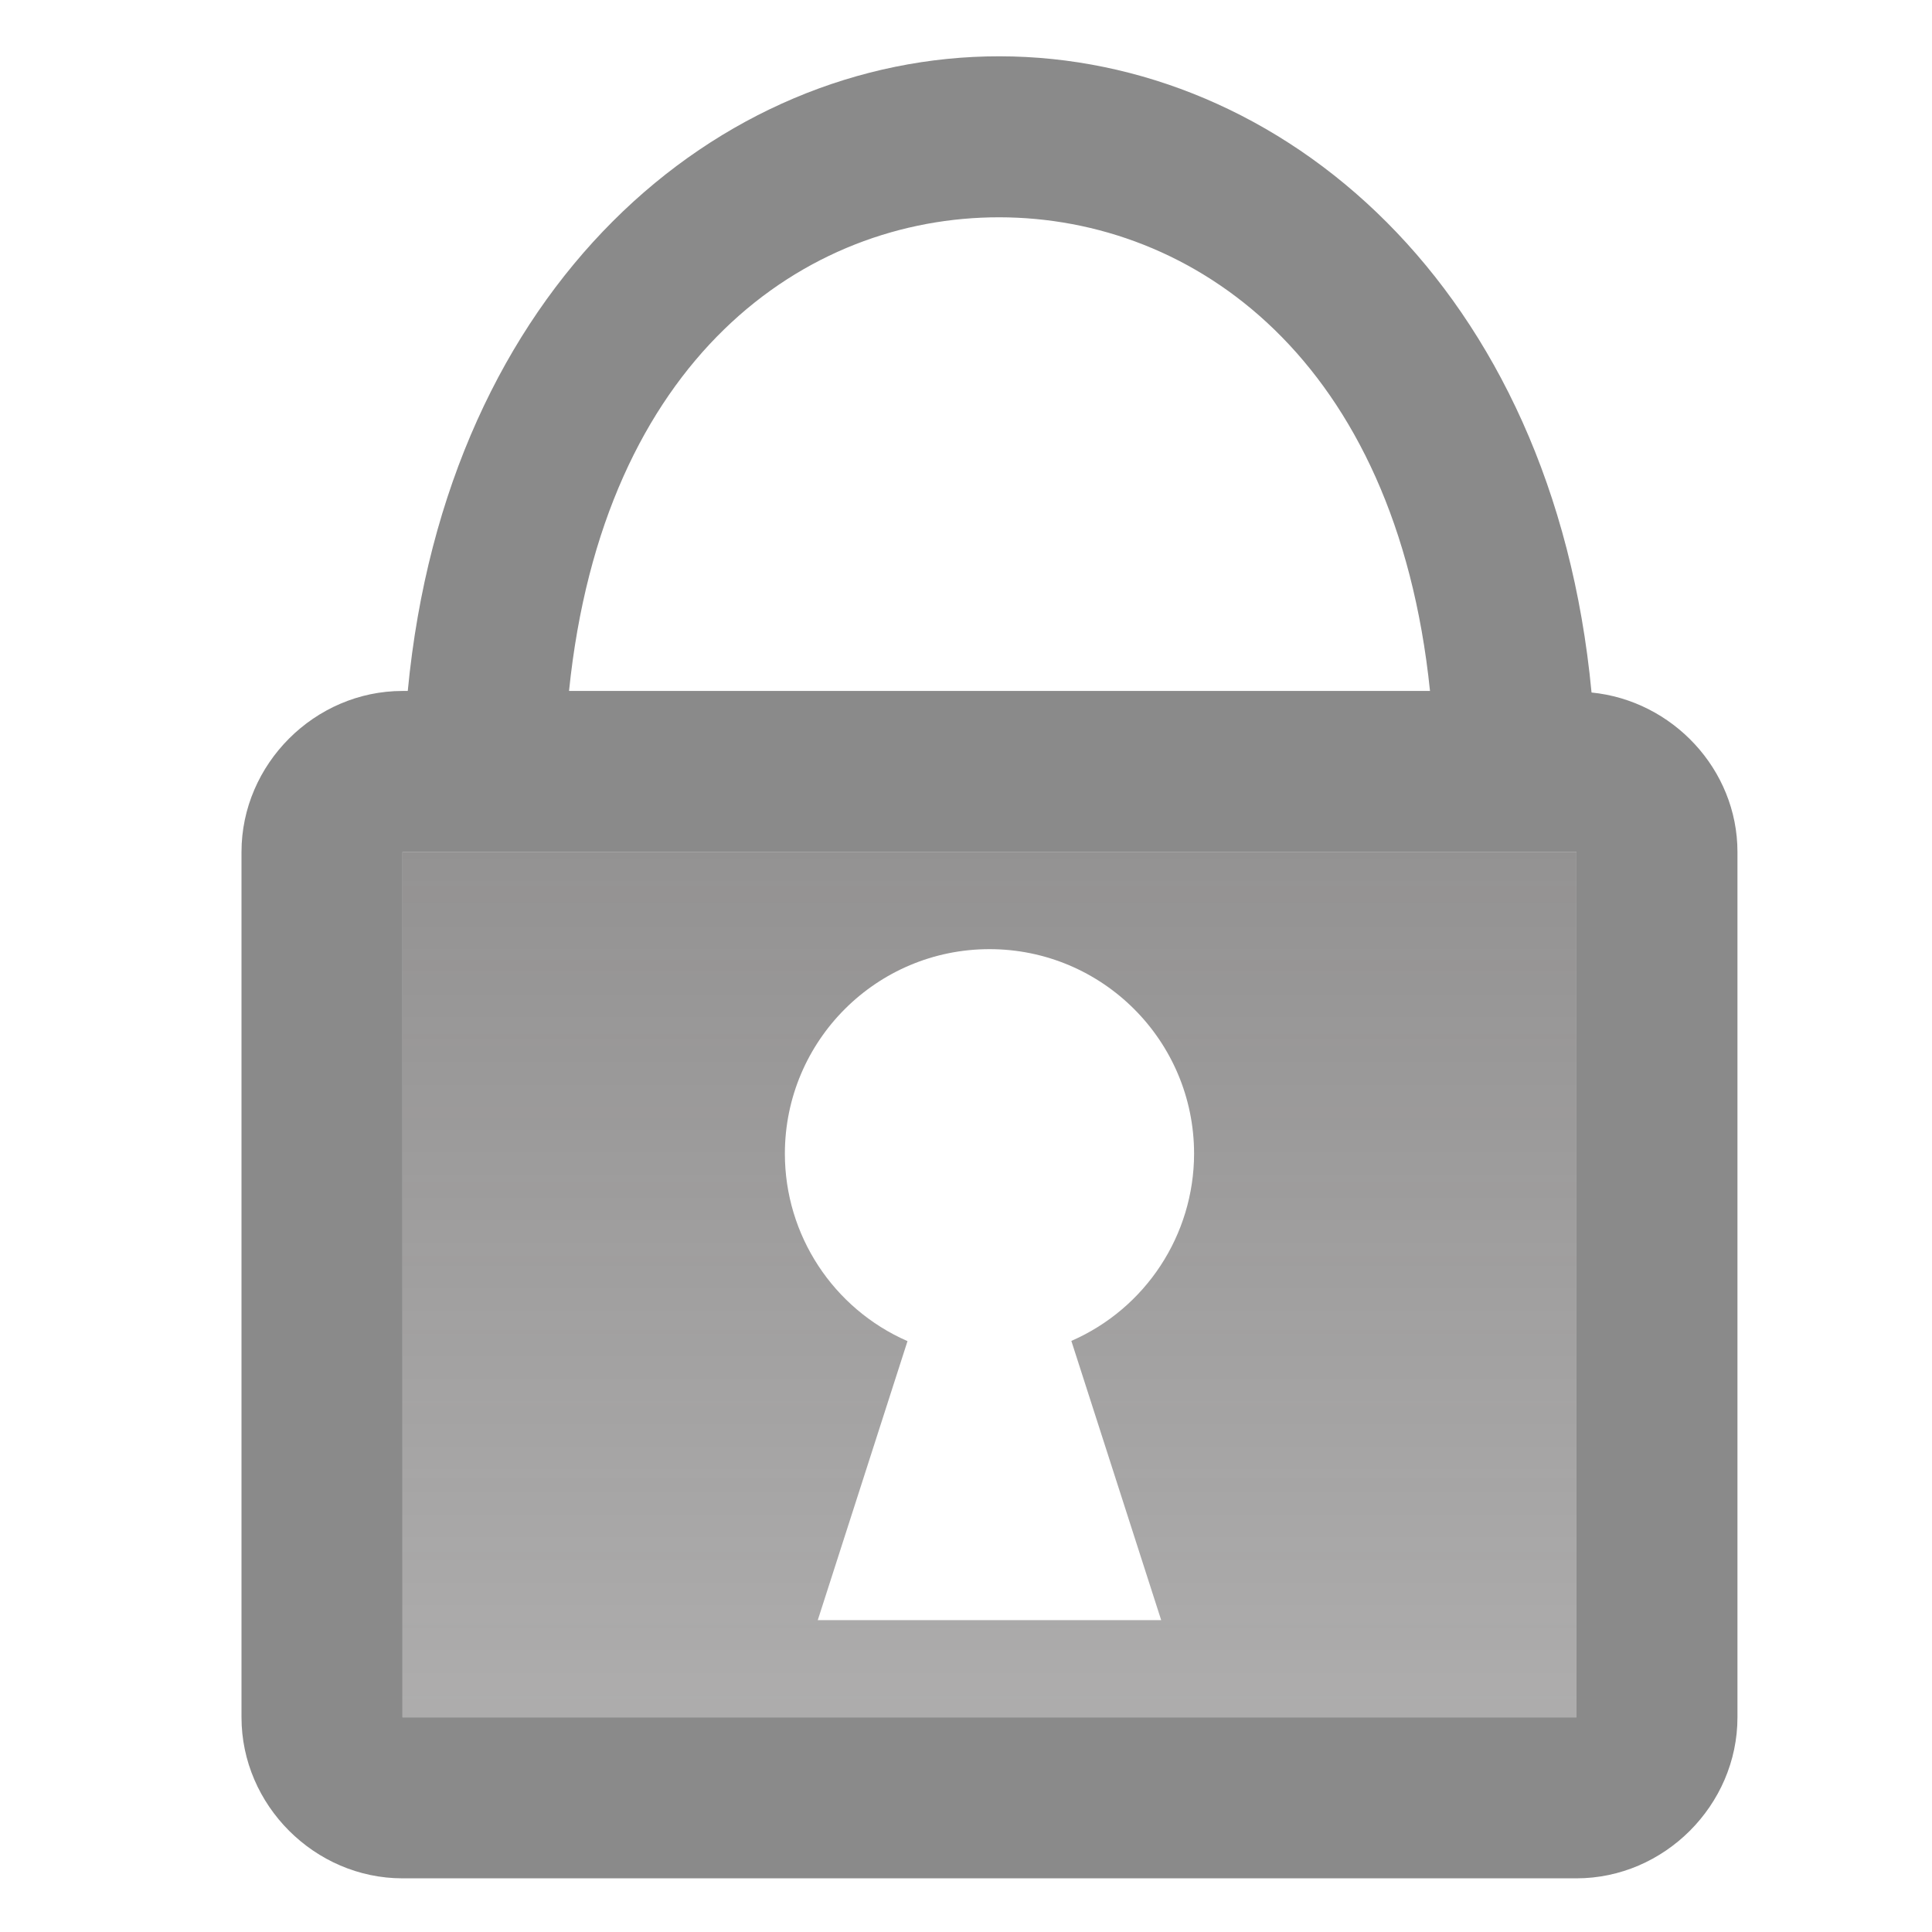
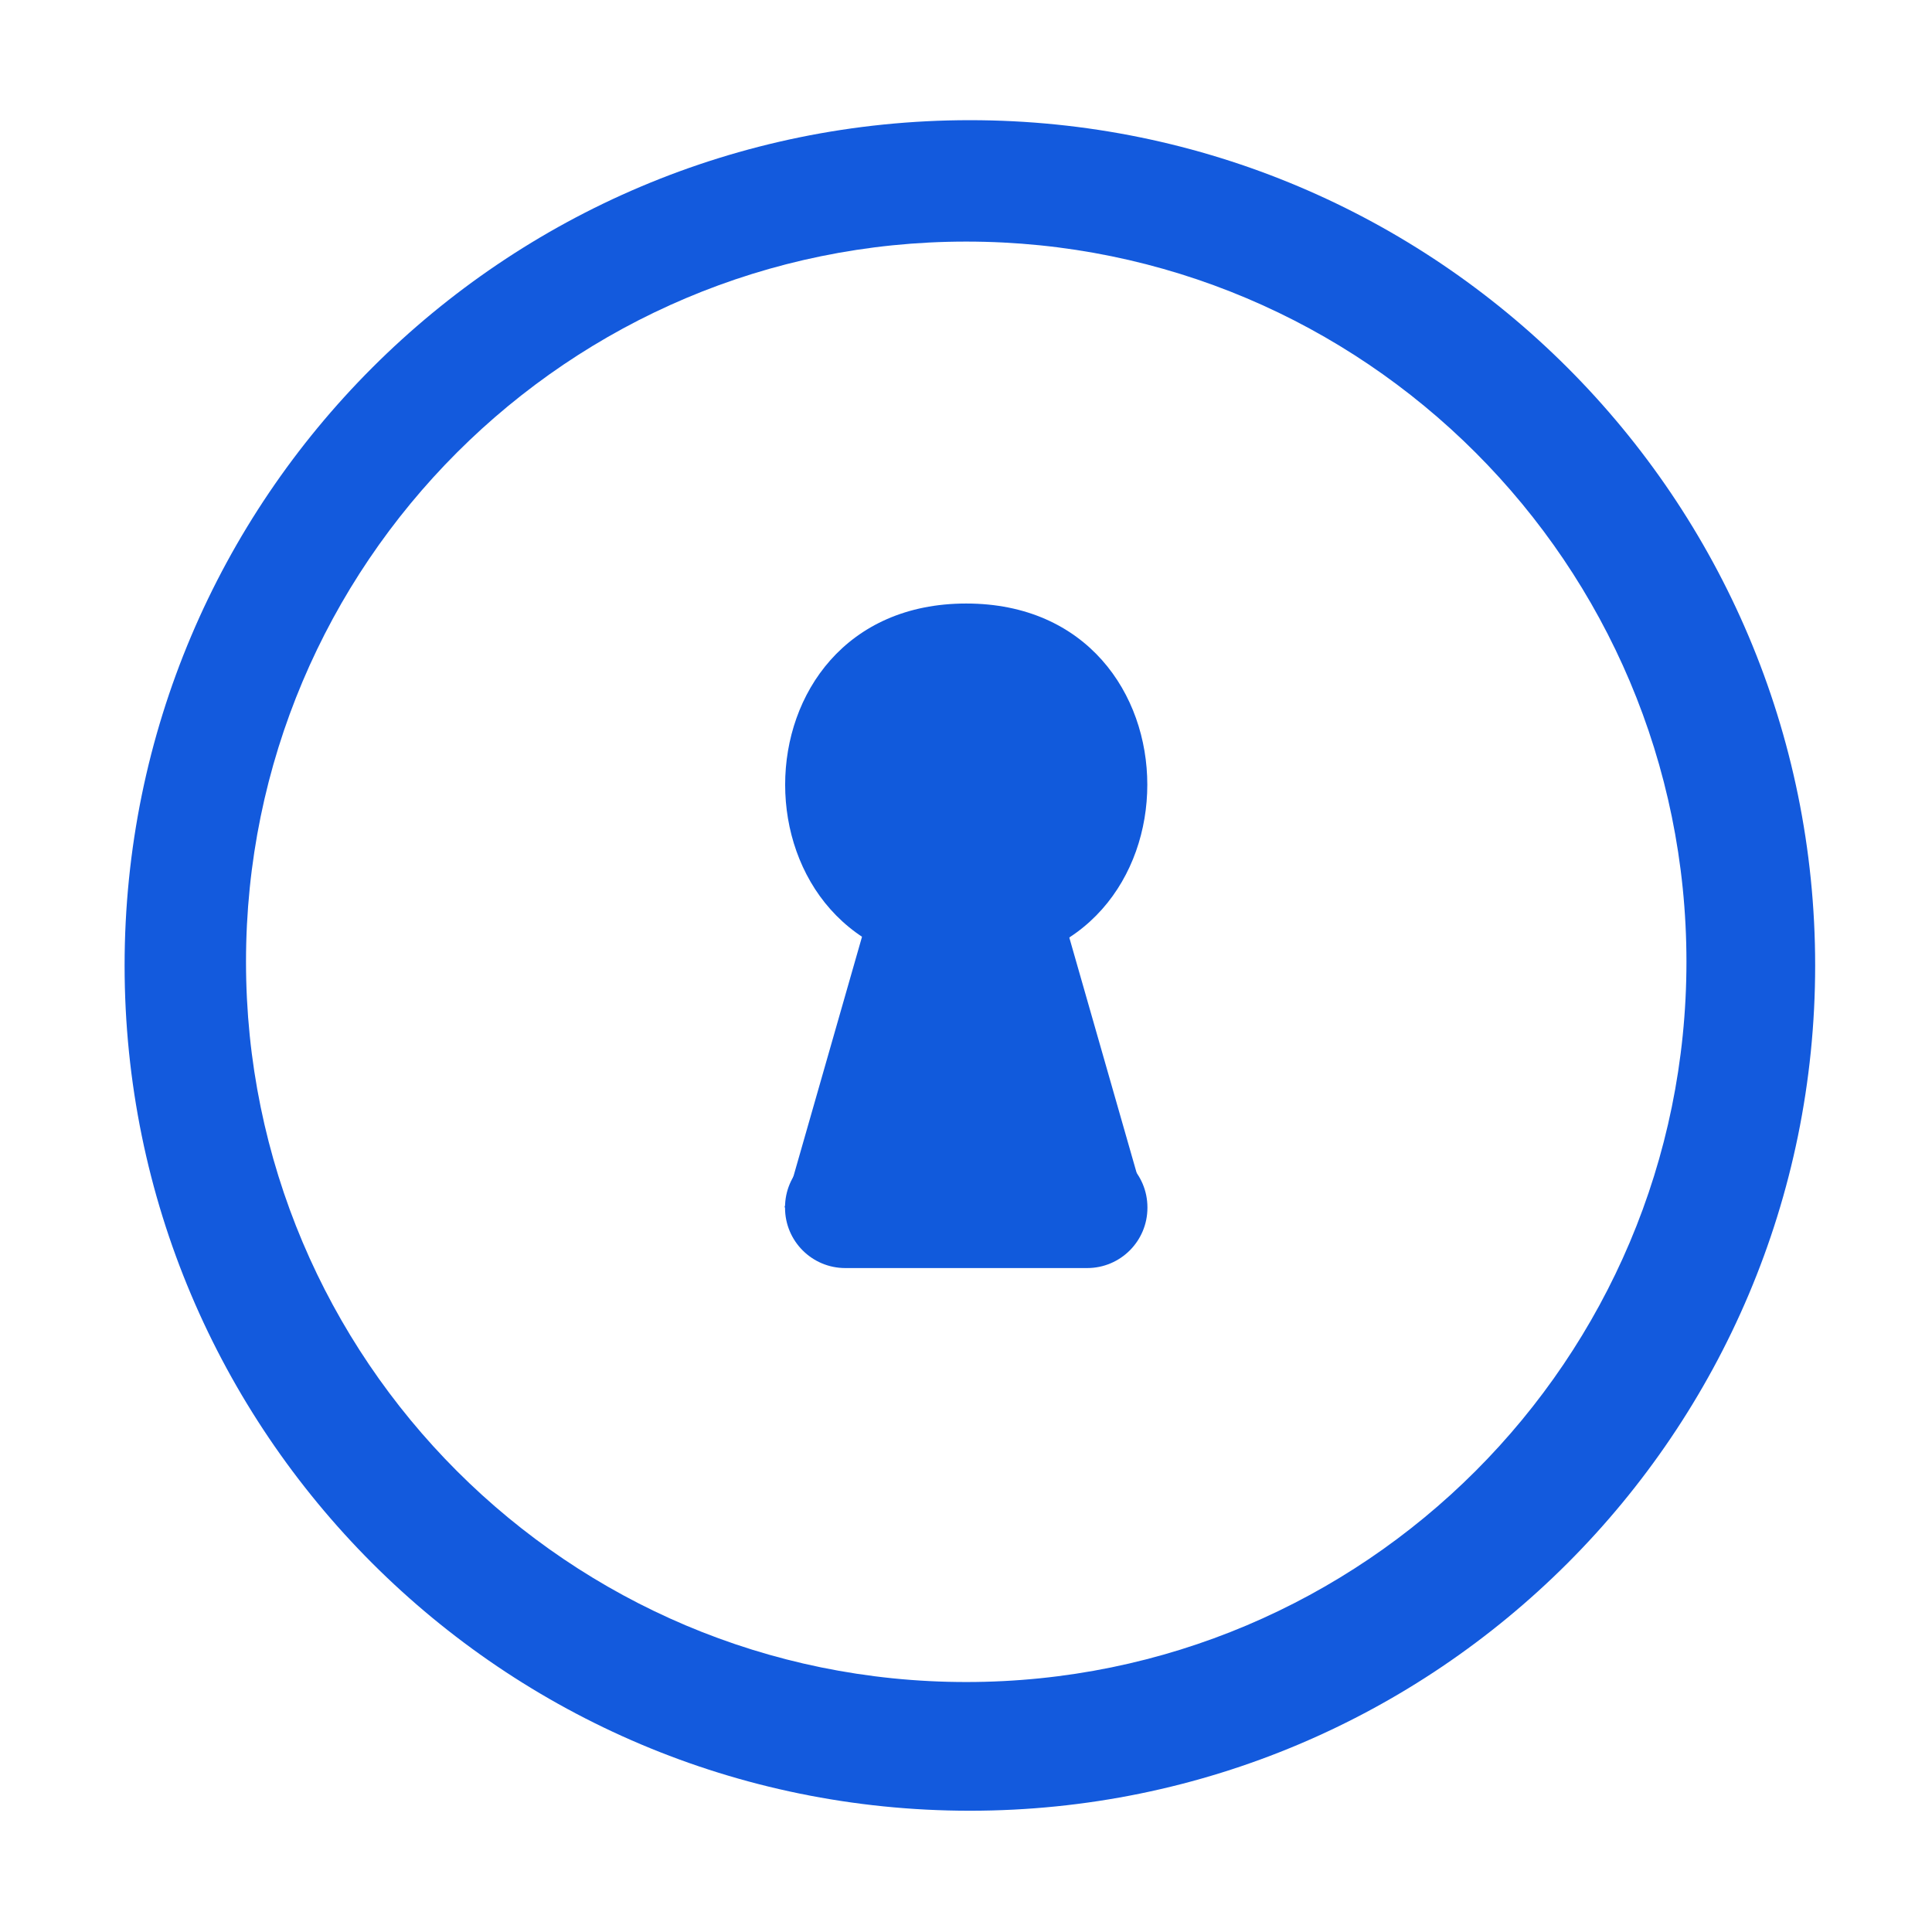
- <svg xmlns="http://www.w3.org/2000/svg" xmlns:xlink="http://www.w3.org/1999/xlink" id="svg7384" version="1.1" height="36" width="36">
-   <defs id="defs7386">
-     <linearGradient id="linearGradient853">
-       <stop style="stop-color:#504e4e;stop-opacity:0.455" offset="0" id="stop849" />
-       <stop style="stop-color:#504e4e;stop-opacity:0.641" offset="1" id="stop851" />
-     </linearGradient>
-     <linearGradient xlink:href="#linearGradient853" id="linearGradient857" x1="53.5" y1="31.062" x2="53.5" y2="11.062" gradientUnits="userSpaceOnUse" gradientTransform="translate(-35.5,2)" />
-   </defs>
-   <g transform="translate(-442,-156)" id="layer9" style="display:inline" />
-   <g transform="translate(-442,-156)" id="layer10" />
-   <g transform="translate(-442,-156)" id="layer11" />
-   <g transform="translate(-442,-156)" id="layer12" />
-   <g transform="translate(-442,-156)" id="layer13">
-     <path style="opacity:1;fill:url(#linearGradient857);fill-opacity:1;stroke:none;stroke-width:3;stroke-linecap:round;stroke-linejoin:round;stroke-miterlimit:4;stroke-dasharray:none;stroke-opacity:1" d="M 7.5 15.875 L 7.5 32 L 29.375 32 L 29.375 15.875 L 7.5 15.875 z M 18.438 17.686 A 3.813 3.813 0 0 1 22.25 21.498 A 3.813 3.813 0 0 1 19.963 24.986 L 21.637 30.189 L 15.238 30.189 L 16.91 24.99 A 3.813 3.813 0 0 1 14.625 21.498 A 3.813 3.813 0 0 1 18.438 17.686 z " transform="translate(442,156)" id="rect823" />
-     <path id="path846" d="m 460.627,157.049 c -5.238,-0.006 -10.305,4.261 -11.029,11.826 h -0.098 c -1.636,0 -3,1.364 -3,3 V 188 c 0,1.636 1.364,3 3,3 h 21.875 c 1.636,0 3,-1.364 3,-3 v -16.125 c 0,-1.54 -1.213,-2.823 -2.719,-2.971 -0.715,-7.566 -5.785,-11.849 -11.029,-11.855 z m -0.004,3 c 3.618,0.005 7.387,2.65 8.023,8.826 h -16.043 c 0.635,-6.196 4.4,-8.83 8.02,-8.826 z M 449.5,171.875 h 21.875 V 188 H 449.5 Z" style="color:#000000;font-style:normal;font-variant:normal;font-weight:normal;font-stretch:normal;font-size:medium;line-height:normal;font-family:sans-serif;font-variant-ligatures:normal;font-variant-position:normal;font-variant-caps:normal;font-variant-numeric:normal;font-variant-alternates:normal;font-feature-settings:normal;text-indent:0;text-align:start;text-decoration:none;text-decoration-line:none;text-decoration-style:solid;text-decoration-color:#000000;letter-spacing:normal;word-spacing:normal;text-transform:none;writing-mode:lr-tb;direction:ltr;text-orientation:mixed;dominant-baseline:auto;baseline-shift:baseline;text-anchor:start;white-space:normal;shape-padding:0;clip-rule:nonzero;display:inline;overflow:visible;visibility:visible;opacity:1;isolation:auto;mix-blend-mode:normal;color-interpolation:sRGB;color-interpolation-filters:linearRGB;solid-color:#000000;solid-opacity:1;vector-effect:none;fill:#646363;fill-opacity:0.747;fill-rule:nonzero;stroke:none;stroke-width:3;stroke-linecap:butt;stroke-linejoin:miter;stroke-miterlimit:4;stroke-dasharray:none;stroke-dashoffset:0;stroke-opacity:1;color-rendering:auto;image-rendering:auto;shape-rendering:auto;text-rendering:auto;enable-background:accumulate" />
+ <svg xmlns="http://www.w3.org/2000/svg" width="16" height="16" viewBox="0 0 4.233 4.233" version="1.1" id="svg1312">
+   <defs id="defs1306" />
+   <g id="layer1" transform="translate(0,-292.7667)">
+     <path style="opacity:1;fill:#135add;fill-opacity:1;stroke:none;stroke-width:0.026;stroke-linecap:round;stroke-linejoin:round;stroke-miterlimit:4;stroke-dasharray:none;stroke-opacity:0.168" d="m 2.125,293.03 a 1.852,1.852 0 0 0 -1.852,1.852 1.852,1.852 0 0 0 1.852,1.852 1.852,1.852 0 0 0 1.852,-1.852 1.852,1.852 0 0 0 -1.852,-1.852 z m -0.008,0.266 a 1.578,1.578 0 0 1 1.578,1.578 1.578,1.578 0 0 1 -1.578,1.578 1.578,1.578 0 0 1 -1.578,-1.578 1.578,1.578 0 0 1 1.578,-1.578 z" id="path8810" />
+     <path style="opacity:1;fill:#115adc;fill-opacity:1;stroke:none;stroke-width:0.3;stroke-linecap:round;stroke-linejoin:round;stroke-miterlimit:4;stroke-dasharray:none;stroke-opacity:1" d="m 2.117,294.883 c -0.529,0 -0.529,-0.794 0,-0.794 0.529,0 0.529,0.794 0,0.794 z" id="path1906" />
+     <path style="fill:#115adc;fill-opacity:1;stroke:none;stroke-width:0.265px;stroke-linecap:butt;stroke-linejoin:miter;stroke-opacity:1" d="m 1.984,294.486 -0.265,0.926 h 0.397 0.396 l -0.265,-0.926 z" id="path1909" />
+     <rect style="opacity:1;fill:#115adc;fill-opacity:1;stroke:none;stroke-width:0.3;stroke-linecap:round;stroke-linejoin:round;stroke-miterlimit:4;stroke-dasharray:none;stroke-opacity:1" id="rect1915" width="0.794" height="0.265" x="1.72" y="295.28" rx="0.132" ry="0.132" />
  </g>
-   <g transform="translate(-442,-156)" id="layer14" />
-   <g transform="translate(-442,-156)" id="layer15" style="display:inline" />
</svg>
